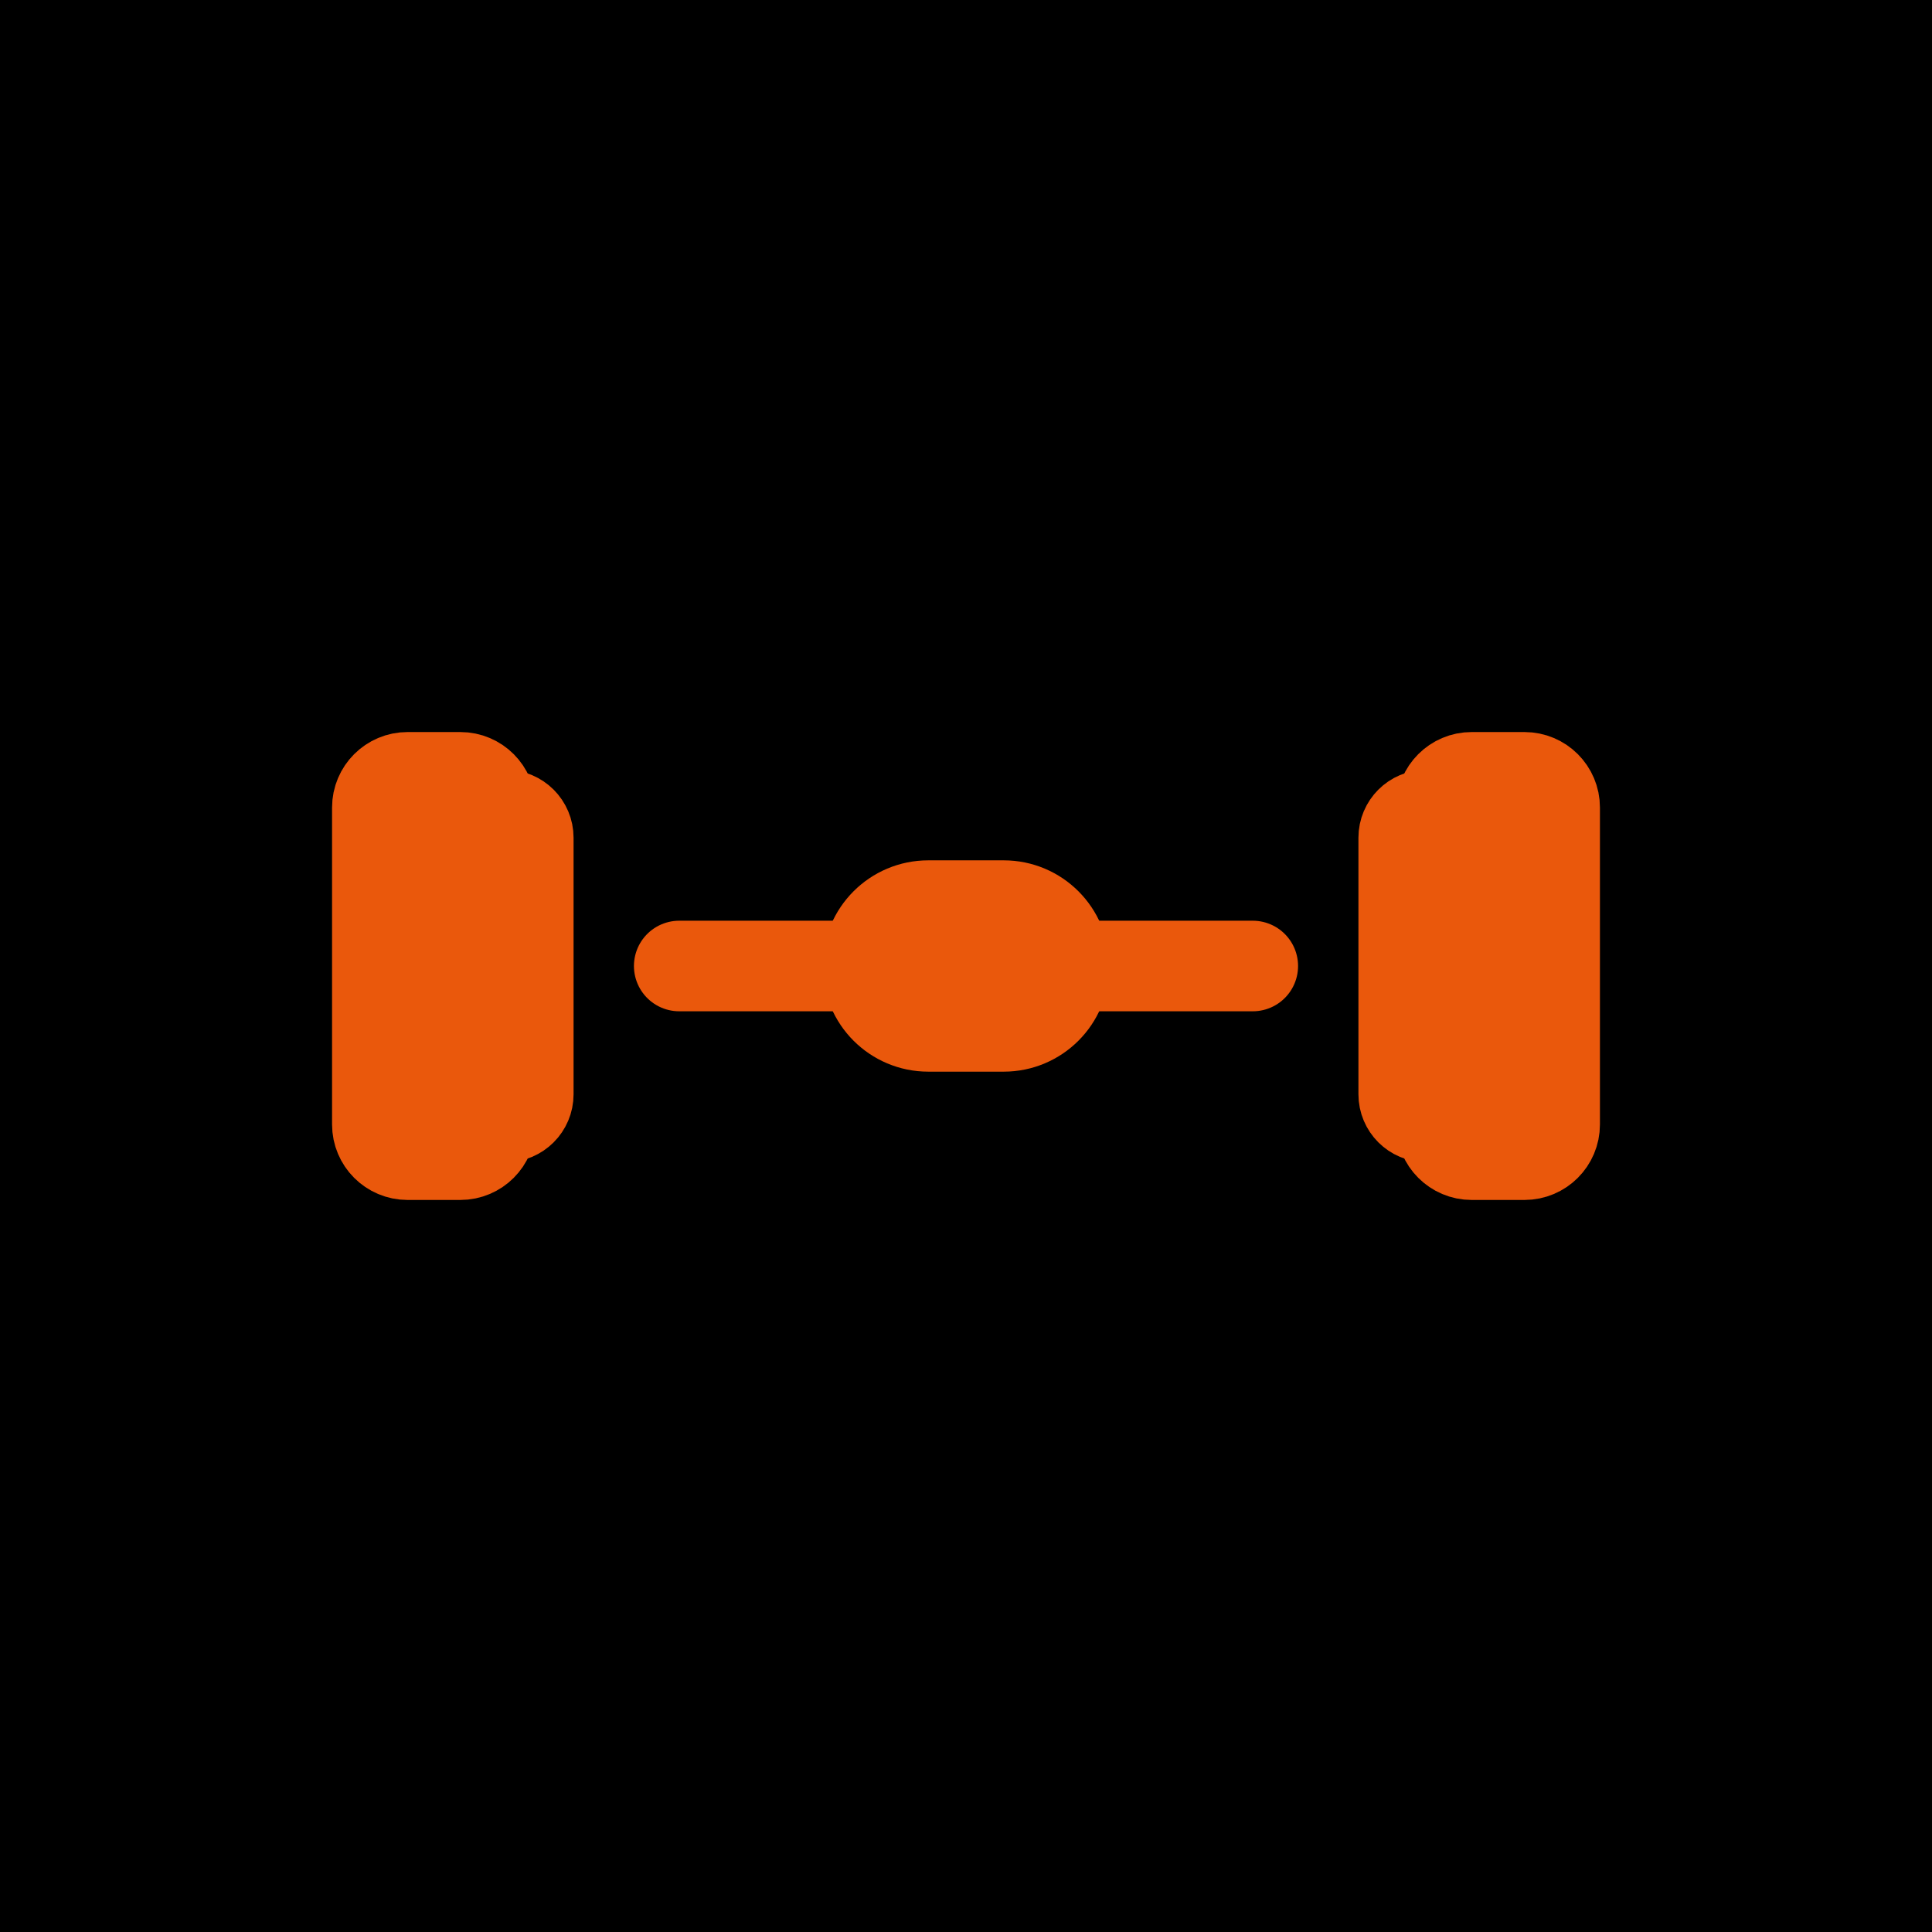
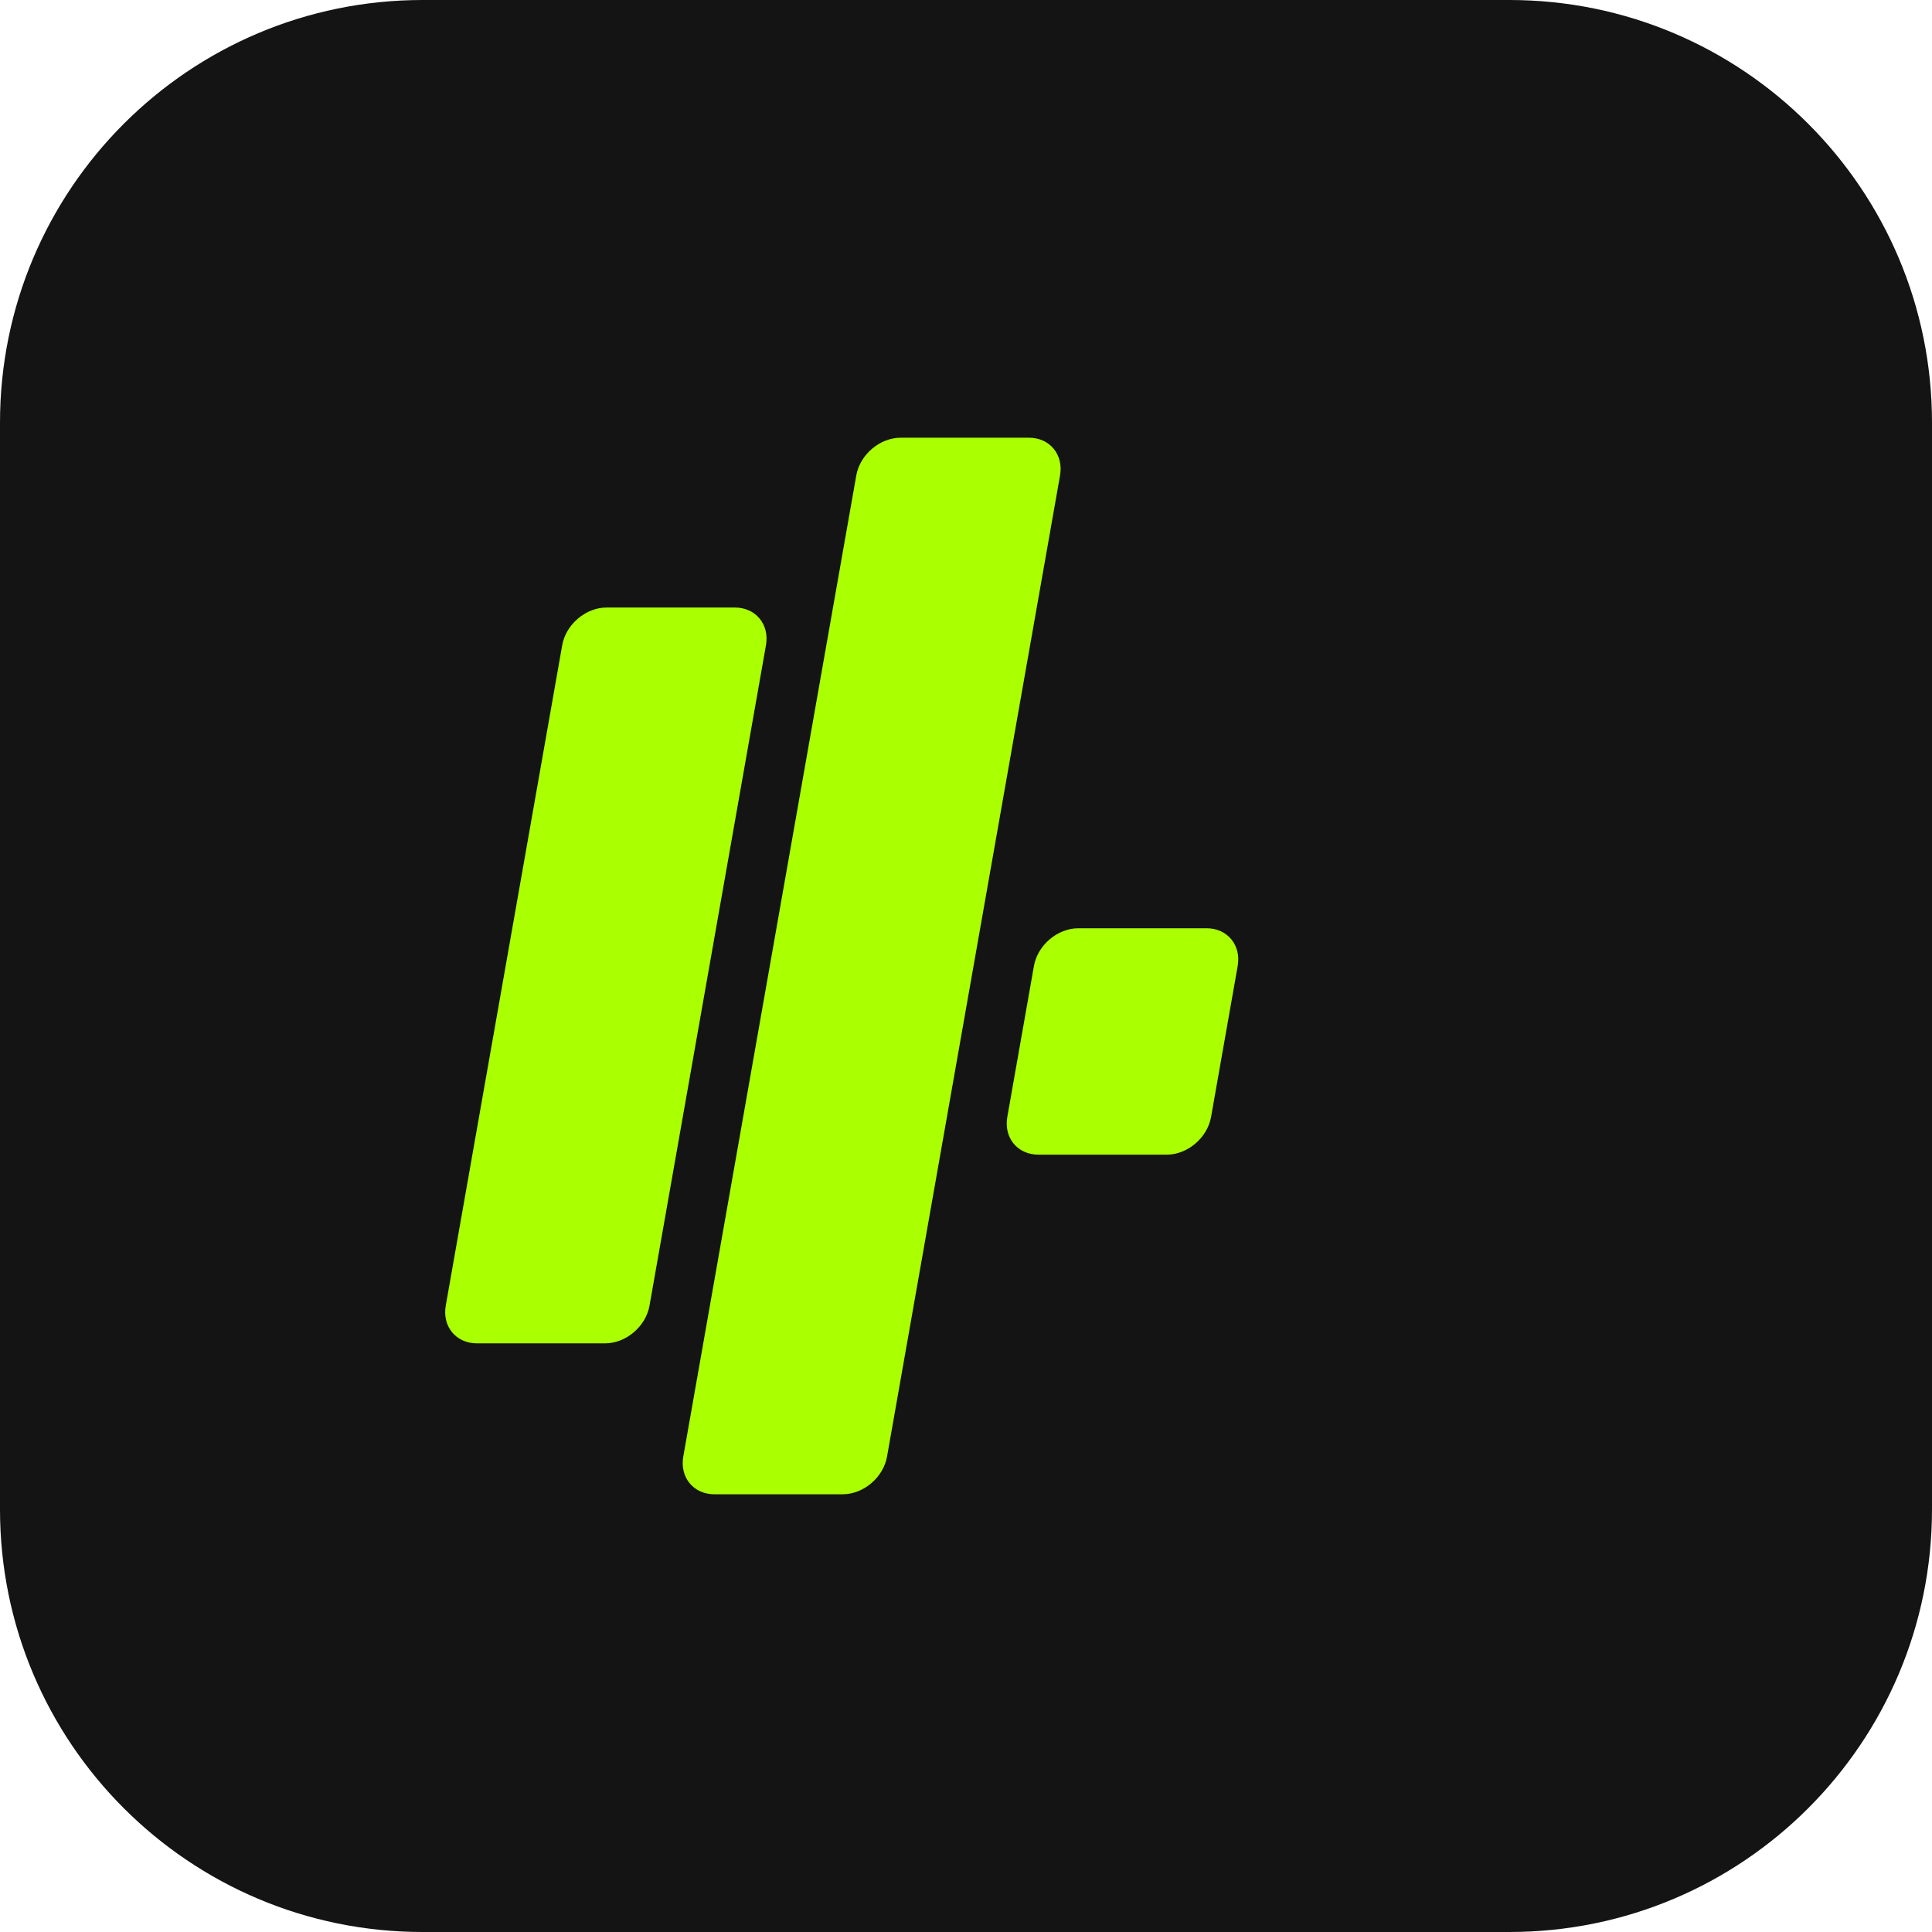
- <svg xmlns="http://www.w3.org/2000/svg" viewBox="0 0 512 512" width="512" height="512">
-   <rect width="512" height="512" fill="#000000" />
-   <g fill="#ea580c" stroke="#ea580c" stroke-width="24" stroke-linecap="round" stroke-linejoin="round">
-     <line x1="180" y1="256" x2="332" y2="256" />
-     <rect x="100" y="206" width="30" height="100" rx="8" fill="#ea580c" />
-     <rect x="110" y="216" width="30" height="80" rx="6" fill="#ea580c" />
-     <rect x="382" y="206" width="30" height="100" rx="8" fill="#ea580c" />
-     <rect x="372" y="216" width="30" height="80" rx="6" fill="#ea580c" />
-     <rect x="230" y="240" width="52" height="32" rx="16" fill="#ea580c" />
+ <svg xmlns="http://www.w3.org/2000/svg" width="512" height="512" viewBox="0 0 512 512">
+   <rect width="512" height="512" rx="112" ry="112" fill="#141414" />
+   <g transform="translate(256, 256) skewX(-10)">
+     <rect x="-122" y="-95" width="54" height="195" rx="10" ry="10" fill="#AAFF00" />
+     <rect x="-52" y="-140" width="54" height="280" rx="10" ry="10" fill="#AAFF00" />
+     <rect x="18" y="-10" width="54" height="60" rx="10" ry="10" fill="#AAFF00" />
  </g>
</svg>
